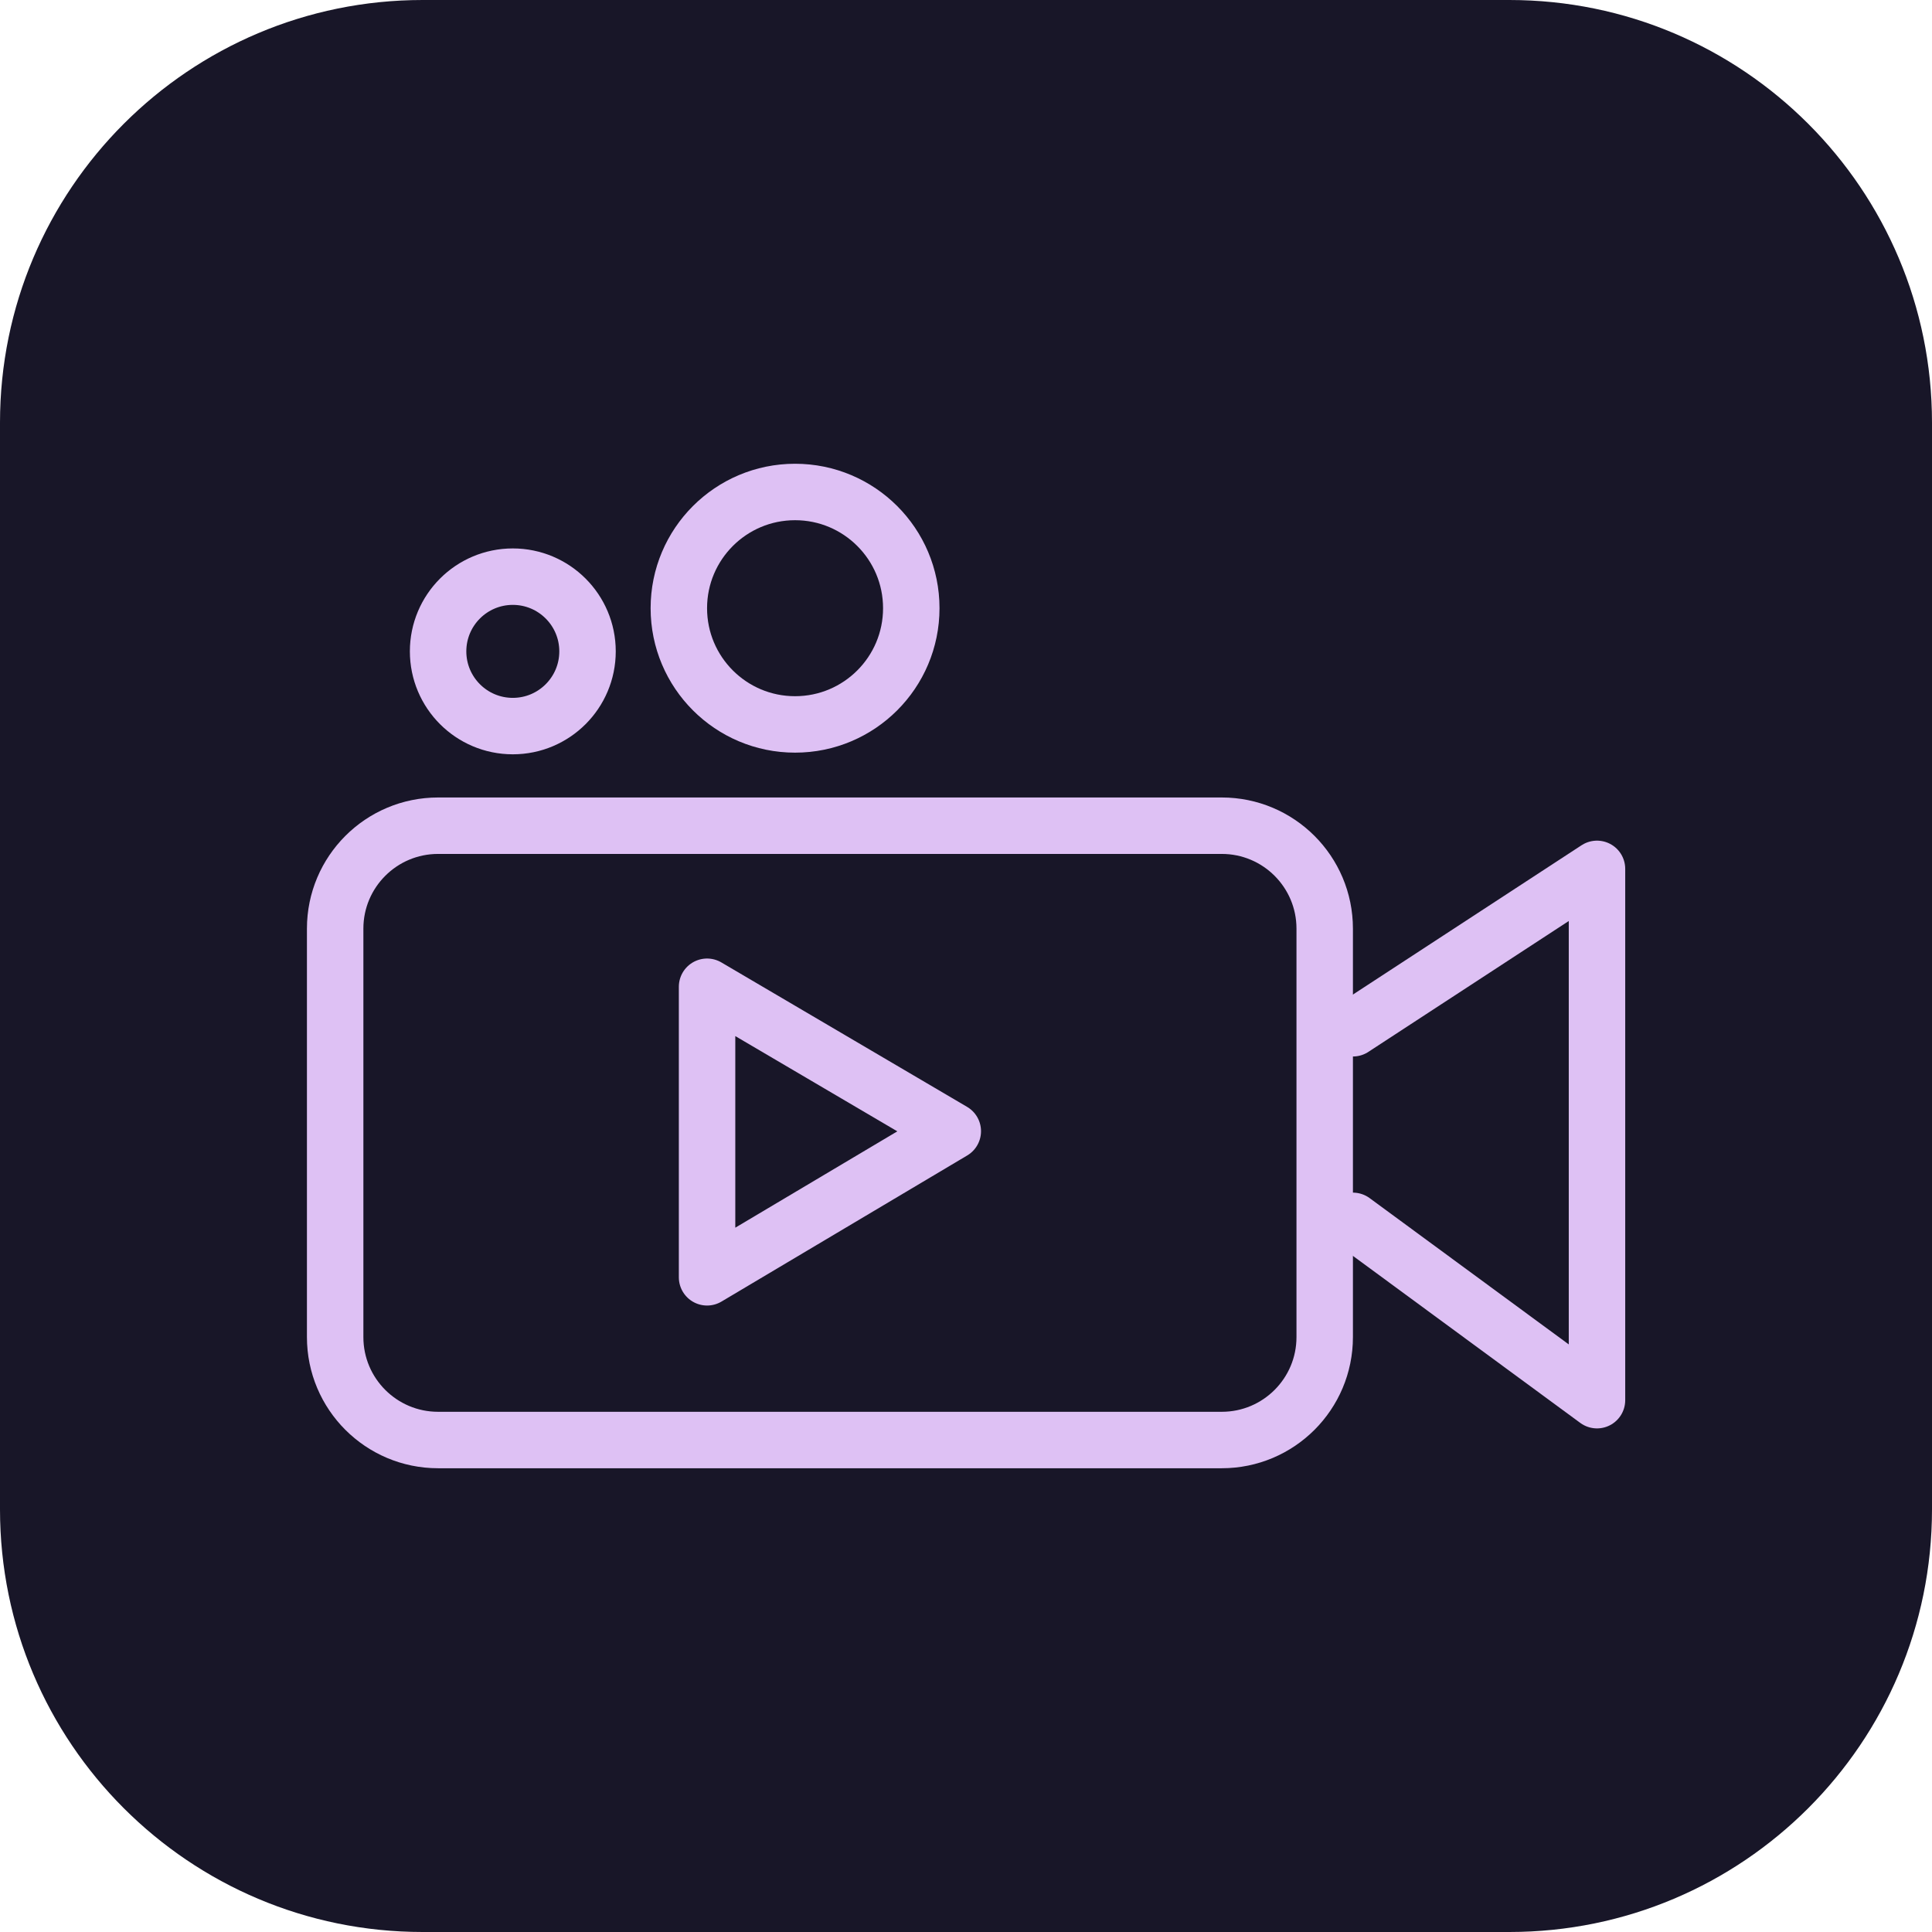
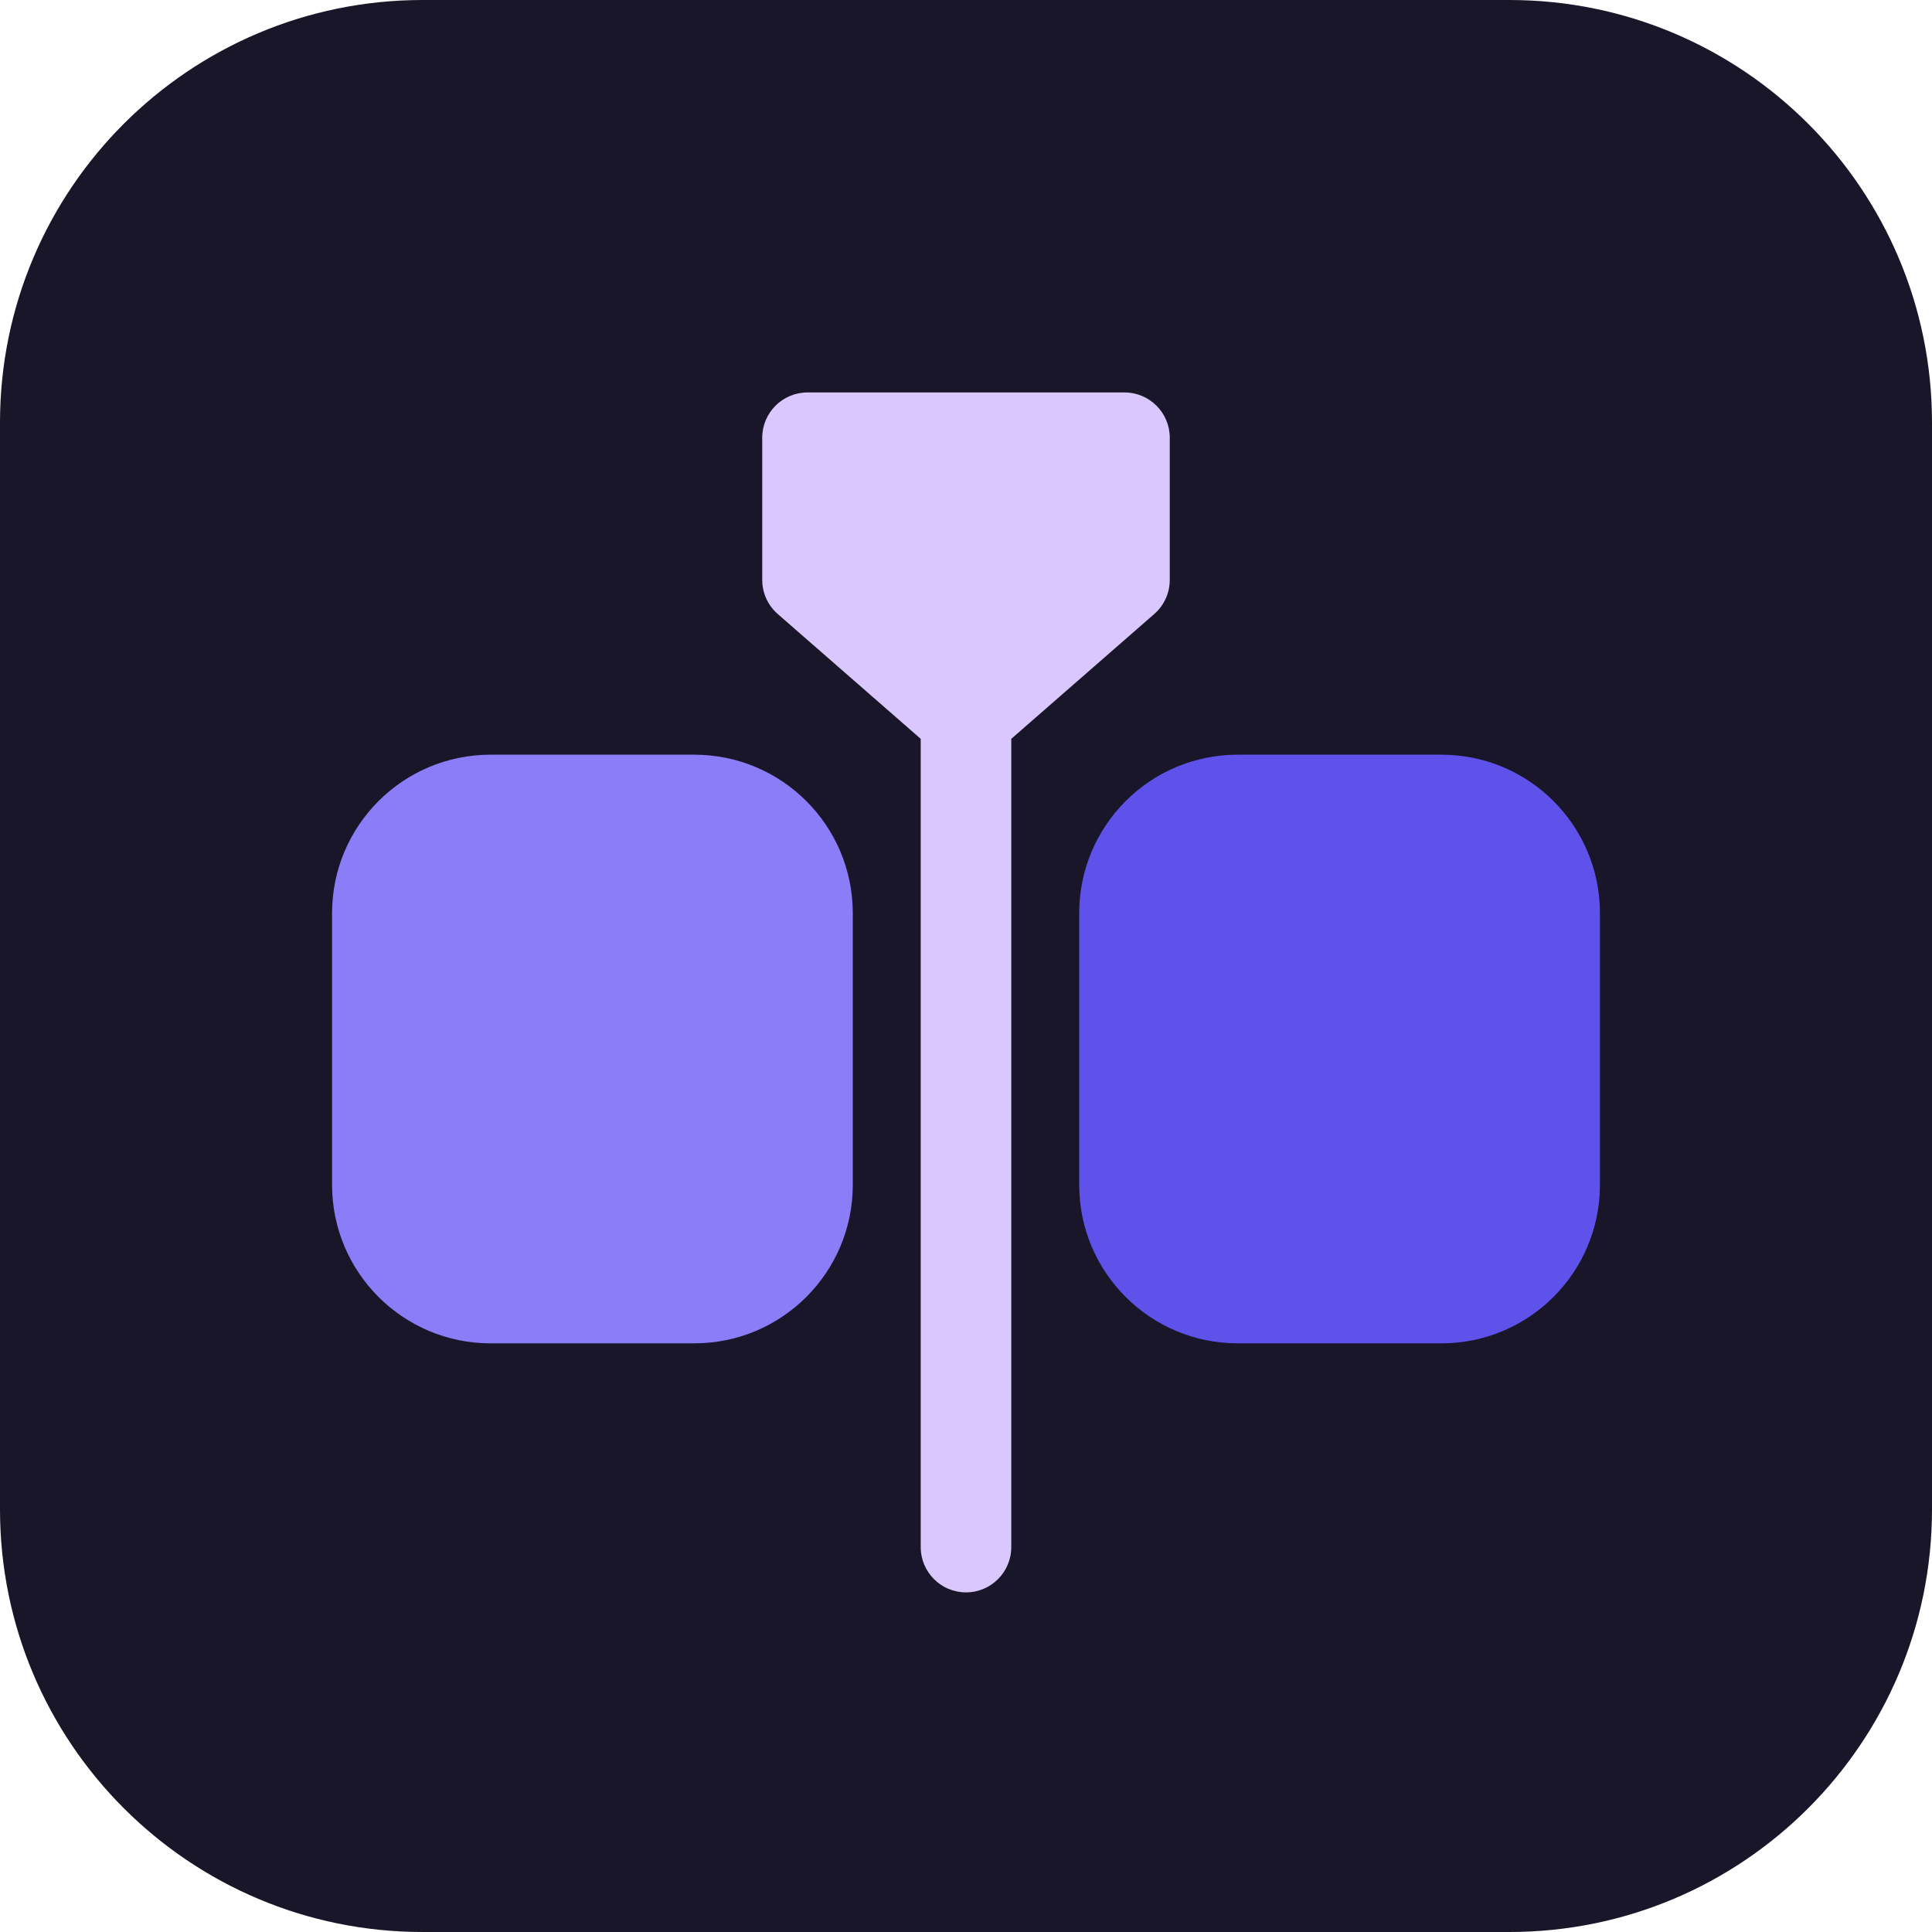
- <svg xmlns="http://www.w3.org/2000/svg" viewBox="0 0 512 512">
-   <rect width="512" height="512" rx="112" fill="#181628" />
-   <g transform="translate(76.5 118.5) scale(0.44)" fill="none" stroke="#dec1f4" stroke-width="34" stroke-linejoin="round" stroke-linecap="round">
-     <rect x="28" y="228" width="596" height="370" rx="62" />
-     <path d="M252 325 400 412 252 500Z" />
-     <path d="M641 350 788 254V574L641 466" />
-     <circle cx="135" cy="123" r="45" />
-     <circle cx="305" cy="97" r="70" />
+ <svg xmlns="http://www.w3.org/2000/svg" viewBox="0 0 64 64">
+   <rect width="64" height="64" rx="14" fill="#181628" />
+   <g transform="translate(8 8.5) scale(0.75)">
+     <rect x="4" y="22" width="23" height="26" rx="7" fill="#8b7cf8" />
+     <rect x="37" y="22" width="23" height="26" rx="7" fill="#5f52ea" />
+     <path d="M25 6h14a2 2 0 0 1 2 2v6.3a2 2 0 0 1-.7 1.5L34 21.3V57a2 2 0 0 1-4 0V21.3l-6.3-5.5a2 2 0 0 1-.7-1.5V8a2 2 0 0 1 2-2z" fill="#d9c7fd" />
  </g>
</svg>
